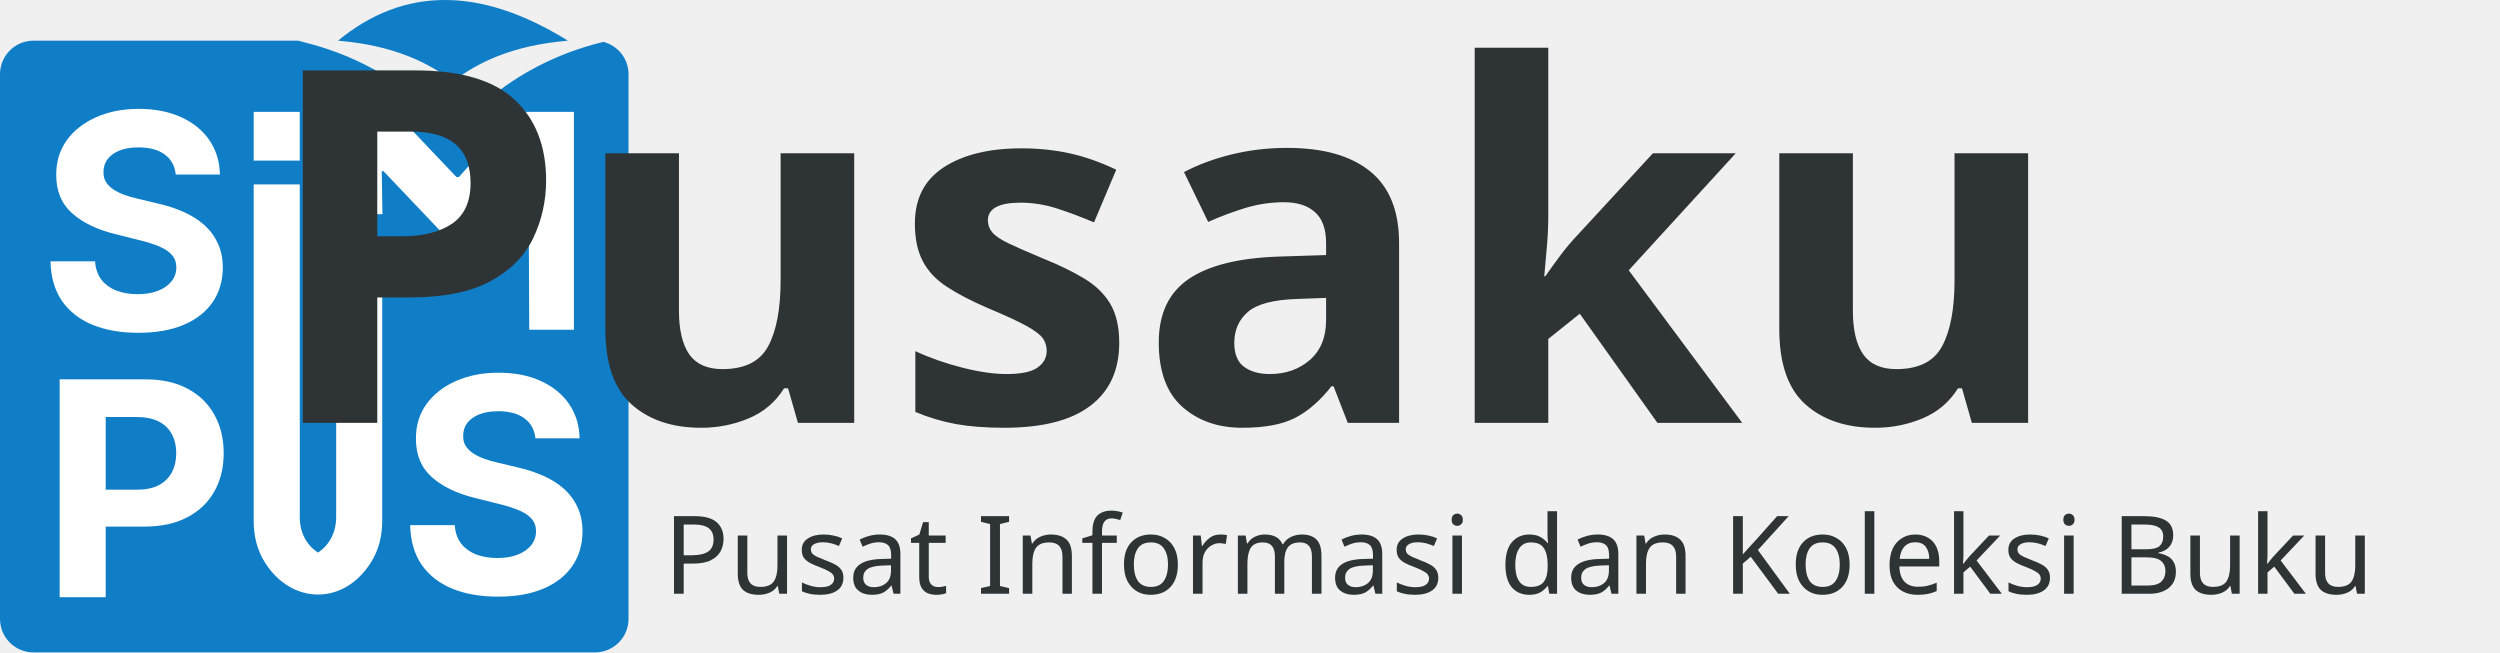
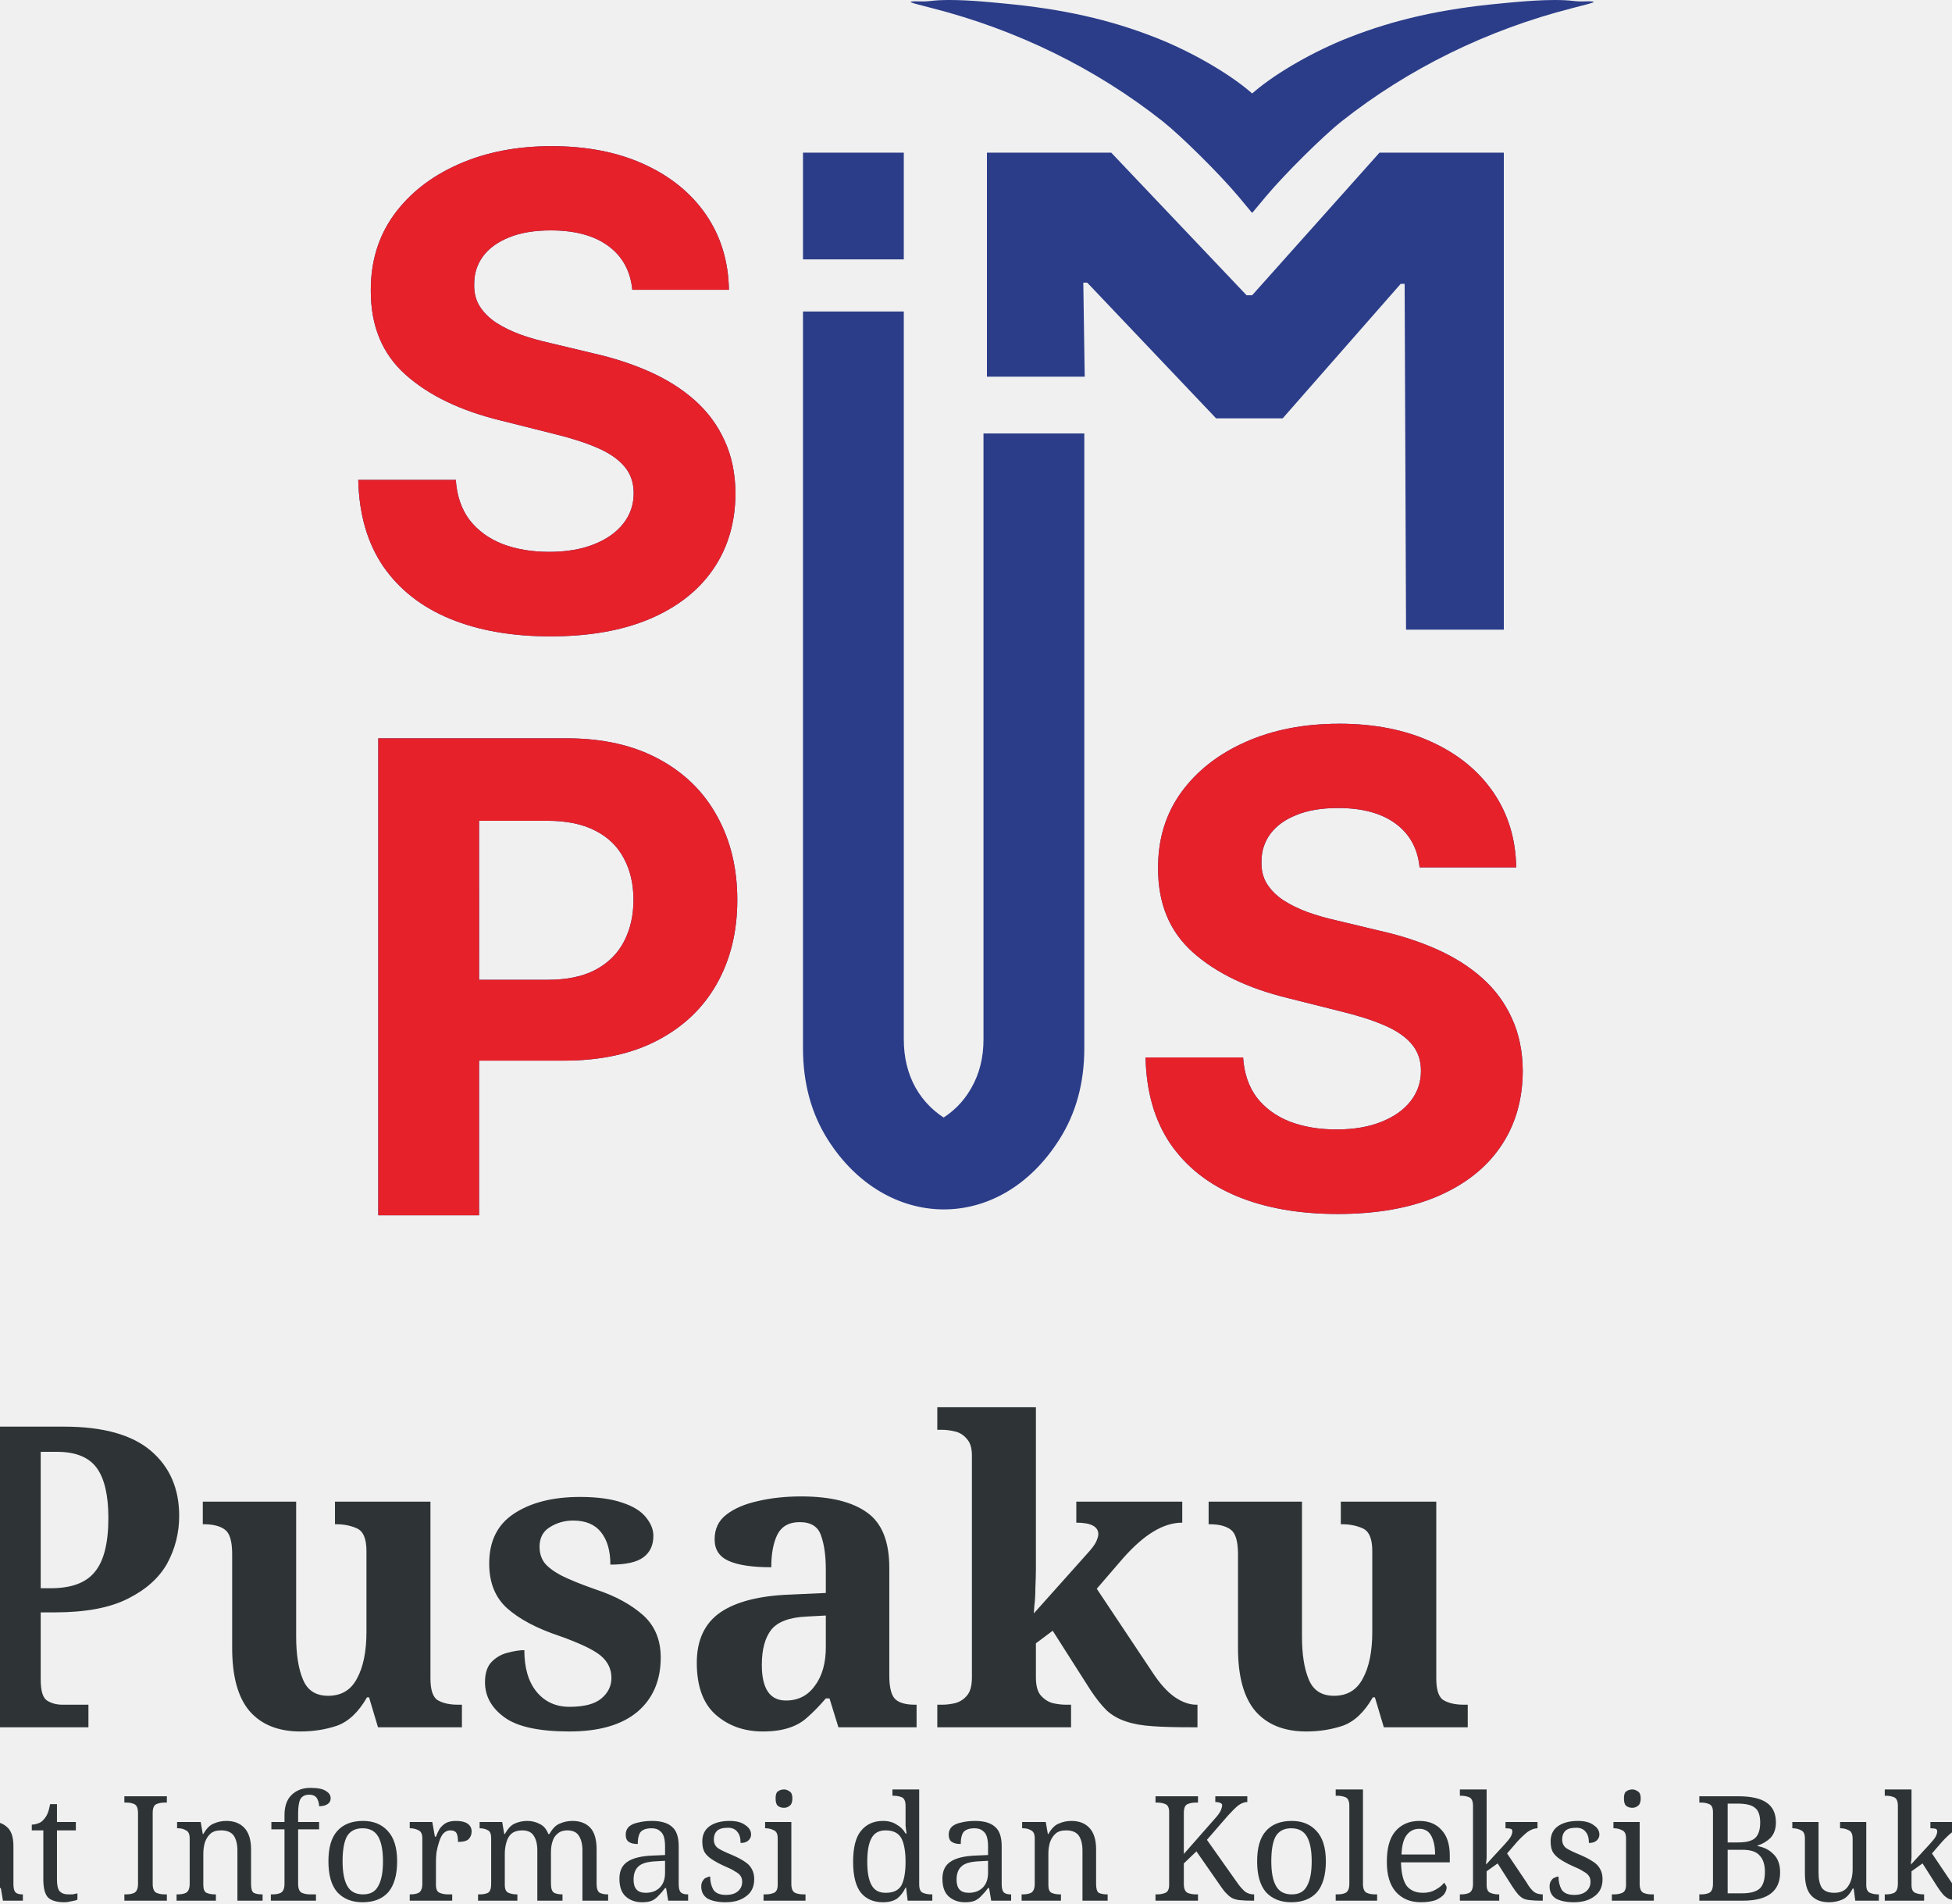
- <svg xmlns="http://www.w3.org/2000/svg" width="261.685mm" height="68.289mm" viewBox="0 0 261.685 68.289" version="1.1" id="svg1" xml:space="preserve">
+ <svg xmlns="http://www.w3.org/2000/svg" width="58.145mm" height="56.685mm" viewBox="0 0 58.145 56.685" version="1.1" id="svg1" xml:space="preserve">
  <defs id="defs1" />
-   <g id="layer1" transform="translate(-25.98022,-550.0695)">
-     <g id="g2" transform="translate(265.2741,124.61)">
-       <path id="rect1" style="fill:#107ec7;fill-opacity:1;stroke-width:3.687;stroke-linecap:square" d="m -235.779,-429.716 c -1.948,0 -3.515,-1.568 -3.515,-3.516 v -57.001 c 0,-1.948 1.567,-3.516 3.515,-3.516 h 58.759 c 1.948,0 3.516,1.568 3.516,3.516 v 57.001 c 0,1.64 -1.118,2.999 -2.632,3.39 -0.131,-0.034 -0.247,-0.065 -0.436,-0.113 -4.061,-1.036 -7.83,-2.885 -11.028,-5.411 -0.891,-0.706 -2.733,-2.531 -3.618,-3.59 l -0.644,-0.773 h -0.033 l -0.644,0.773 c -0.885,1.059 -2.727,2.884 -3.618,3.59 -3.198,2.526 -6.968,4.374 -11.028,5.411 -0.492,0.125 -0.746,0.193 -0.886,0.238 z m 31.865,0 c 0.039,-0.004 0.116,-0.01 0.15,-0.013 2.817,-0.263 5.069,-0.767 7.276,-1.636 1.641,-0.644 3.405,-1.653 4.469,-2.549 l 0.14,-0.119 0.14,0.119 c 1.064,0.896 2.828,1.905 4.469,2.549 2.207,0.868 4.458,1.372 7.275,1.636 0.035,0.003 0.102,0.009 0.144,0.013 -9.096,5.645 -17.129,5.707 -24.063,0 z" transform="scale(1,-1)" />
-       <path id="text36" style="font-weight:bold;font-size:31.357px;line-height:0;font-family:Inter;-inkscape-font-specification:'Inter Bold';text-align:center;letter-spacing:0px;text-anchor:middle;fill:#ffffff;fill-opacity:1;stroke-width:22.048;stroke-linecap:square" d="m -224.766,436.855 c -1.663,0 -3.147,0.29 -4.454,0.869 -1.307,0.579 -2.335,1.385 -3.085,2.416 -0.742,1.032 -1.109,2.238 -1.102,3.619 -0.007,1.685 0.545,3.025 1.659,4.02 1.114,0.995 2.632,1.725 4.554,2.193 l 2.484,0.624 c 0.831,0.2 1.533,0.423 2.104,0.668 0.579,0.245 1.017,0.542 1.314,0.891 0.304,0.349 0.456,0.779 0.456,1.291 0,0.549 -0.167,1.036 -0.501,1.459 -0.334,0.423 -0.806,0.754 -1.414,0.991 -0.601,0.238 -1.31,0.357 -2.127,0.357 -0.831,0 -1.577,-0.126 -2.238,-0.379 -0.653,-0.26 -1.176,-0.642 -1.57,-1.147 -0.386,-0.512 -0.605,-1.151 -0.657,-1.915 h -4.666 c 0.037,1.641 0.434,3.018 1.192,4.132 0.765,1.106 1.826,1.941 3.184,2.505 1.366,0.564 2.97,0.846 4.811,0.846 1.856,0 3.441,-0.278 4.755,-0.835 1.321,-0.564 2.331,-1.354 3.029,-2.371 0.705,-1.024 1.062,-2.235 1.069,-3.63 -0.007,-0.95 -0.182,-1.793 -0.523,-2.527 -0.334,-0.735 -0.806,-1.374 -1.414,-1.916 -0.609,-0.542 -1.329,-0.998 -2.16,-1.369 -0.831,-0.371 -1.745,-0.668 -2.739,-0.891 l -2.048,-0.49 c -0.497,-0.111 -0.966,-0.245 -1.404,-0.401 -0.438,-0.163 -0.824,-0.353 -1.158,-0.568 -0.334,-0.223 -0.597,-0.486 -0.79,-0.791 -0.186,-0.304 -0.271,-0.66 -0.256,-1.069 0,-0.49 0.141,-0.928 0.423,-1.314 0.29,-0.386 0.705,-0.686 1.247,-0.902 0.542,-0.223 1.206,-0.334 1.993,-0.334 1.158,0 2.075,0.249 2.751,0.746 0.676,0.497 1.058,1.195 1.147,2.093 h 4.621 c -0.022,-1.358 -0.386,-2.553 -1.091,-3.585 -0.705,-1.032 -1.693,-1.837 -2.962,-2.416 -1.262,-0.579 -2.739,-0.869 -4.432,-0.869 z m 37.65,27.617 c -1.663,0 -3.147,0.29 -4.454,0.869 -1.307,0.579 -2.335,1.385 -3.085,2.416 -0.742,1.032 -1.109,2.238 -1.102,3.619 -0.007,1.685 0.545,3.025 1.659,4.02 1.114,0.995 2.632,1.725 4.554,2.193 l 2.484,0.624 c 0.831,0.2 1.533,0.423 2.104,0.668 0.579,0.245 1.017,0.542 1.314,0.891 0.304,0.349 0.456,0.779 0.456,1.291 0,0.549 -0.167,1.036 -0.501,1.459 -0.334,0.423 -0.806,0.754 -1.414,0.991 -0.601,0.238 -1.31,0.357 -2.127,0.357 -0.831,0 -1.577,-0.126 -2.238,-0.379 -0.653,-0.26 -1.176,-0.642 -1.57,-1.147 -0.386,-0.512 -0.605,-1.151 -0.657,-1.915 h -4.666 c 0.037,1.641 0.434,3.018 1.192,4.132 0.765,1.106 1.826,1.941 3.184,2.505 1.366,0.564 2.97,0.846 4.811,0.846 1.856,0 3.441,-0.278 4.755,-0.835 1.321,-0.564 2.331,-1.354 3.029,-2.371 0.705,-1.024 1.062,-2.235 1.069,-3.63 -0.007,-0.95 -0.182,-1.793 -0.523,-2.527 -0.334,-0.735 -0.806,-1.374 -1.414,-1.916 -0.609,-0.542 -1.329,-0.998 -2.16,-1.369 -0.831,-0.371 -1.745,-0.668 -2.739,-0.891 l -2.048,-0.49 c -0.497,-0.111 -0.966,-0.245 -1.404,-0.401 -0.438,-0.163 -0.824,-0.353 -1.158,-0.568 -0.334,-0.223 -0.597,-0.486 -0.79,-0.791 -0.186,-0.304 -0.271,-0.66 -0.256,-1.069 0,-0.49 0.141,-0.928 0.423,-1.314 0.29,-0.386 0.705,-0.686 1.247,-0.902 0.542,-0.223 1.206,-0.334 1.993,-0.334 1.158,0 2.075,0.249 2.751,0.746 0.676,0.497 1.058,1.195 1.147,2.093 h 4.621 c -0.022,-1.358 -0.386,-2.553 -1.091,-3.585 -0.705,-1.032 -1.693,-1.837 -2.962,-2.416 -1.262,-0.579 -2.739,-0.869 -4.432,-0.869 z m -25.623,-27.305 v 5.102 h 4.821 v -5.102 z m 8.797,0 v 10.712 h 4.677 l -0.068,-4.496 h 0.189 l 6.161,6.486 h 3.185 l 5.643,-6.43 h 0.189 l 0.068,16.533 h 4.677 v -22.805 h -5.946 l -6.089,6.817 h -0.267 l -6.472,-6.817 z m -29.108,28.002 v 22.805 h 4.821 v -7.394 h 4.053 c 1.752,0 3.244,-0.323 4.476,-0.969 1.24,-0.646 2.186,-1.548 2.84,-2.706 0.653,-1.158 0.98,-2.494 0.98,-4.009 0,-1.514 -0.323,-2.851 -0.968,-4.009 -0.638,-1.165 -1.566,-2.075 -2.784,-2.728 -1.217,-0.661 -2.691,-0.991 -4.421,-0.991 z m 20.311,-20.406 v 35.216 c 0,1.663 0.393,3.118 1.18,4.365 2.767,4.386 8.215,4.545 11.083,0 0.794,-1.247 1.191,-2.702 1.191,-4.365 v -29.388 h -4.821 v 28.976 c 0,0.869 -0.193,1.641 -0.579,2.316 -0.379,0.676 -0.917,1.206 -1.614,1.592 -0.75,0.419 1.463,0.491 0.576,0 -0.698,-0.386 -1.24,-0.917 -1.626,-1.592 -0.379,-0.676 -0.568,-1.448 -0.568,-2.316 v -34.805 z m -15.489,24.348 h 3.251 c 0.935,0 1.707,0.16 2.316,0.479 0.609,0.312 1.062,0.753 1.359,1.325 0.304,0.564 0.457,1.225 0.457,1.982 0,0.75 -0.152,1.414 -0.457,1.993 -0.297,0.572 -0.75,1.021 -1.359,1.347 -0.601,0.319 -1.365,0.479 -2.293,0.479 h -3.274 z" />
-     </g>
-     <g id="g3" transform="translate(82.44776,125.897)" style="fill:#2e3436">
-       <text xml:space="preserve" style="font-weight:300;font-size:51.674px;line-height:1.3;font-family:Oswald;-inkscape-font-specification:'Oswald Light';text-align:center;letter-spacing:0px;text-anchor:middle;fill:#2e3436;stroke-width:14.533;stroke-linecap:square" x="112.236" y="468.434" id="text1">
-         <tspan id="tspan1" style="font-style:normal;font-variant:normal;font-weight:bold;font-stretch:normal;font-family:Lexend;-inkscape-font-specification:'Lexend Bold';fill:#2e3436;stroke-width:14.533" x="112.236" y="468.434">Pusaku</tspan>
-       </text>
-       <text xml:space="preserve" style="font-style:normal;font-variant:normal;font-weight:bold;font-stretch:normal;font-size:11.371px;line-height:1.3;font-family:Lexend;-inkscape-font-specification:'Lexend Bold';text-align:center;letter-spacing:0px;text-anchor:middle;fill:#2e3436;fill-opacity:1;stroke-width:6.396;stroke-linecap:square" x="112.847" y="486.325" id="text2">
-         <tspan id="tspan2" style="font-style:normal;font-variant:normal;font-weight:normal;font-stretch:normal;font-size:11.371px;font-family:Lexend;-inkscape-font-specification:Lexend;fill:#2e3436;fill-opacity:1;stroke-width:6.396" x="112.847" y="486.325">Pusat Informasi dan Koleksi Buku</tspan>
-       </text>
+   <g id="layer1" transform="translate(364.9313,-597.982)">
+     <text xml:space="preserve" style="font-weight:300;font-size:12.537px;line-height:1.3;font-family:Oswald;-inkscape-font-specification:'Oswald Light';text-align:center;letter-spacing:0px;text-anchor:middle;fill:#2e3436;stroke-width:3.526;stroke-linecap:square" x="-335.908" y="649.42" id="text1-7">
+       <tspan id="tspan1-7" style="font-style:normal;font-variant:normal;font-weight:bold;font-stretch:normal;font-family:Garamond;-inkscape-font-specification:'Garamond Bold';fill:#2e3436;stroke-width:3.526" x="-335.908" y="649.42">Pusaku</tspan>
+     </text>
+     <text xml:space="preserve" style="font-style:normal;font-variant:normal;font-weight:bold;font-stretch:normal;font-size:4.356px;line-height:1.3;font-family:Lexend;-inkscape-font-specification:'Lexend Bold';text-align:center;letter-spacing:0px;text-anchor:middle;fill:#2e3436;fill-opacity:1;stroke-width:2.45;stroke-linecap:square" x="-335.886" y="654.588" id="text2-0">
+       <tspan id="tspan2-5" style="font-style:normal;font-variant:normal;font-weight:normal;font-stretch:normal;font-size:4.356px;font-family:Garamond;-inkscape-font-specification:Garamond;fill:#2e3436;fill-opacity:1;stroke-width:2.45" x="-335.886" y="654.588">Pusat Informasi dan Koleksi Buku</tspan>
+     </text>
+     <g style="fill:none" id="g9" transform="matrix(0.5987084,0,0,0.5987084,-370.1451,597.982)">
+       <path d="M 55.944,3.26525e-5 C 55.606,1.57494e-4 55.283,0.014 55.004,0.049 54.633,0.095 54.332,0.054 54.179,0.067 53.871,0.09 53.894,0.102 55.083,0.405 59.307,1.483 63.229,3.406 66.556,6.034 c 0.926,0.734 2.843,2.634 3.764,3.735 l 0.67,0.804 h 0.034 L 71.695,9.768 C 72.616,8.667 74.532,6.768 75.459,6.034 78.786,3.406 82.708,1.483 86.932,0.405 88.121,0.102 88.144,0.09 87.835,0.067 87.682,0.053 87.382,0.095 87.01,0.049 85.896,-0.09 84.071,0.106 83.371,0.172 80.441,0.445 78.099,0.97 75.803,1.873 74.096,2.543 72.26,3.592 71.153,4.525 L 71.007,4.648 70.862,4.525 C 69.755,3.592 67.919,2.543 66.212,1.873 63.916,0.97 61.574,0.445 58.643,0.172 58.118,0.122 56.961,-3.52275e-4 55.944,3.26525e-5 Z M 36.147,7.27 c -1.73,0 -3.274,0.301 -4.634,0.904 -1.359,0.602 -2.429,1.44 -3.209,2.514 -0.772,1.073 -1.154,2.329 -1.147,3.765 -0.007,1.753 0.567,3.147 1.726,4.182 1.159,1.035 2.738,1.795 4.738,2.282 l 2.584,0.649 c 0.865,0.208 1.595,0.44 2.189,0.695 0.602,0.255 1.058,0.564 1.367,0.927 0.317,0.363 0.475,0.811 0.475,1.343 0,0.572 -0.173,1.077 -0.521,1.518 -0.347,0.44 -0.838,0.784 -1.471,1.031 -0.626,0.247 -1.363,0.371 -2.213,0.371 -0.865,0 -1.641,-0.132 -2.328,-0.394 -0.68,-0.27 -1.224,-0.668 -1.633,-1.194 C 31.668,25.33 31.44,24.666 31.386,23.87 h -4.854 c 0.039,1.707 0.452,3.14 1.24,4.298 0.795,1.151 1.899,2.019 3.313,2.606 1.421,0.587 3.089,0.88 5.005,0.88 1.931,0 3.58,-0.29 4.947,-0.869 1.375,-0.587 2.425,-1.409 3.151,-2.467 0.734,-1.066 1.105,-2.325 1.112,-3.777 -0.007,-0.989 -0.189,-1.865 -0.545,-2.63 -0.347,-0.765 -0.838,-1.429 -1.472,-1.993 -0.633,-0.564 -1.382,-1.039 -2.247,-1.425 -0.865,-0.386 -1.815,-0.695 -2.85,-0.927 l -2.131,-0.51 c -0.517,-0.116 -1.004,-0.255 -1.46,-0.417 -0.456,-0.17 -0.857,-0.367 -1.205,-0.591 -0.347,-0.232 -0.621,-0.506 -0.822,-0.823 -0.193,-0.317 -0.282,-0.687 -0.267,-1.112 0,-0.51 0.147,-0.966 0.44,-1.367 0.301,-0.402 0.734,-0.714 1.297,-0.938 0.564,-0.232 1.255,-0.348 2.074,-0.348 1.205,0 2.159,0.259 2.862,0.776 0.703,0.517 1.1,1.243 1.193,2.178 h 4.807 C 44.951,13.004 44.573,11.761 43.84,10.687 43.106,9.614 42.079,8.776 40.758,8.173 39.445,7.571 37.908,7.27 36.147,7.27 Z M 75.316,36.001 c -1.73,0 -3.274,0.301 -4.634,0.904 -1.359,0.602 -2.429,1.44 -3.209,2.514 -0.772,1.073 -1.154,2.328 -1.147,3.765 -0.007,1.753 0.567,3.147 1.726,4.182 1.159,1.035 2.738,1.795 4.738,2.282 l 2.584,0.649 c 0.865,0.209 1.594,0.44 2.189,0.695 0.602,0.255 1.058,0.564 1.367,0.927 0.317,0.363 0.475,0.811 0.475,1.343 0,0.572 -0.173,1.077 -0.521,1.518 -0.347,0.44 -0.838,0.784 -1.471,1.031 -0.626,0.247 -1.363,0.371 -2.213,0.371 -0.865,0 -1.641,-0.132 -2.328,-0.394 -0.68,-0.27 -1.224,-0.668 -1.633,-1.194 -0.402,-0.533 -0.629,-1.197 -0.683,-1.992 h -4.854 c 0.039,1.707 0.452,3.14 1.24,4.298 0.795,1.151 1.899,2.019 3.313,2.606 1.421,0.587 3.089,0.88 5.005,0.88 1.931,0 3.58,-0.29 4.947,-0.869 1.375,-0.587 2.425,-1.409 3.151,-2.467 0.734,-1.066 1.105,-2.325 1.112,-3.777 -0.007,-0.989 -0.189,-1.865 -0.545,-2.629 -0.348,-0.765 -0.838,-1.429 -1.472,-1.993 -0.633,-0.564 -1.382,-1.038 -2.247,-1.425 -0.865,-0.386 -1.815,-0.695 -2.85,-0.927 l -2.131,-0.51 c -0.517,-0.116 -1.004,-0.255 -1.46,-0.417 -0.456,-0.17 -0.857,-0.367 -1.205,-0.591 -0.348,-0.232 -0.621,-0.506 -0.822,-0.823 -0.193,-0.317 -0.282,-0.687 -0.267,-1.112 0,-0.51 0.147,-0.966 0.44,-1.367 0.301,-0.402 0.734,-0.714 1.297,-0.938 0.564,-0.232 1.255,-0.348 2.074,-0.348 1.205,0 2.159,0.259 2.862,0.776 0.703,0.517 1.1,1.243 1.193,2.178 h 4.807 c -0.023,-1.413 -0.401,-2.656 -1.135,-3.73 -0.734,-1.073 -1.761,-1.911 -3.082,-2.514 -1.313,-0.602 -2.85,-0.904 -4.611,-0.904 z M 48.659,7.594 v 5.308 h 5.016 V 7.594 Z m 9.152,0 V 18.738 h 4.865 l -0.07,-4.677 h 0.197 l 6.41,6.748 h 3.313 l 5.87,-6.689 h 0.197 l 0.07,17.2 h 4.865 V 7.594 H 77.342 L 71.007,14.686 h -0.278 L 63.996,7.594 Z M 27.528,36.725 v 23.725 h 5.016 v -7.692 h 4.217 c 1.823,0 3.375,-0.336 4.657,-1.008 1.29,-0.672 2.275,-1.61 2.954,-2.815 0.68,-1.205 1.019,-2.595 1.019,-4.17 0,-1.575 -0.336,-2.966 -1.007,-4.171 C 43.72,39.382 42.755,38.436 41.488,37.757 40.221,37.069 38.688,36.725 36.889,36.725 Z M 48.659,15.496 v 36.637 c 0,1.73 0.409,3.244 1.228,4.541 2.879,4.563 8.546,4.729 11.53,0 0.826,-1.297 1.239,-2.811 1.239,-4.541 V 21.56 H 57.64 v 30.145 c 0,0.903 -0.201,1.707 -0.603,2.409 -0.394,0.703 -0.954,1.255 -1.679,1.656 -0.78,0.436 1.522,0.511 0.599,0 -0.726,-0.402 -1.29,-0.954 -1.691,-1.656 -0.394,-0.703 -0.591,-1.506 -0.591,-2.409 V 15.496 Z M 32.544,40.826 h 3.383 c 0.973,0 1.776,0.166 2.41,0.498 0.633,0.324 1.104,0.784 1.413,1.378 0.317,0.587 0.475,1.274 0.475,2.062 0,0.78 -0.159,1.471 -0.475,2.074 -0.309,0.595 -0.78,1.062 -1.413,1.401 -0.626,0.332 -1.421,0.498 -2.386,0.498 h -3.406 z" fill="#2b3d89" id="path1" />
+       <path d="m 36.147,7.27 c -1.73,0 -3.274,0.301 -4.634,0.904 -1.359,0.602 -2.429,1.44 -3.209,2.514 -0.772,1.073 -1.154,2.328 -1.147,3.765 -0.007,1.753 0.567,3.147 1.726,4.182 1.159,1.035 2.738,1.795 4.738,2.282 l 2.584,0.649 c 0.865,0.208 1.595,0.44 2.189,0.695 0.602,0.255 1.058,0.564 1.367,0.927 0.317,0.363 0.475,0.811 0.475,1.343 0,0.571 -0.173,1.077 -0.521,1.518 -0.347,0.44 -0.838,0.784 -1.471,1.031 -0.626,0.247 -1.363,0.371 -2.213,0.371 -0.865,0 -1.641,-0.132 -2.328,-0.394 -0.68,-0.27 -1.224,-0.668 -1.633,-1.194 -0.402,-0.533 -0.629,-1.197 -0.683,-1.992 h -4.854 c 0.039,1.707 0.452,3.14 1.24,4.298 0.795,1.151 1.899,2.019 3.313,2.606 1.421,0.587 3.089,0.88 5.005,0.88 1.931,0 3.58,-0.29 4.947,-0.869 1.375,-0.587 2.425,-1.409 3.151,-2.467 0.734,-1.066 1.105,-2.325 1.112,-3.777 -0.007,-0.989 -0.189,-1.865 -0.545,-2.63 -0.347,-0.764 -0.838,-1.429 -1.472,-1.993 -0.633,-0.564 -1.382,-1.038 -2.247,-1.425 -0.865,-0.386 -1.815,-0.695 -2.85,-0.927 l -2.131,-0.51 c -0.517,-0.116 -1.004,-0.255 -1.46,-0.417 -0.456,-0.17 -0.857,-0.367 -1.205,-0.591 -0.347,-0.232 -0.621,-0.506 -0.822,-0.823 -0.193,-0.317 -0.282,-0.687 -0.267,-1.112 0,-0.51 0.147,-0.966 0.44,-1.367 0.301,-0.402 0.734,-0.714 1.297,-0.938 0.564,-0.232 1.255,-0.348 2.074,-0.348 1.205,0 2.159,0.259 2.862,0.776 0.703,0.517 1.1,1.243 1.193,2.178 h 4.807 C 44.951,13.004 44.573,11.761 43.84,10.687 43.106,9.614 42.079,8.776 40.758,8.173 39.445,7.571 37.908,7.27 36.147,7.27 Z M 75.316,36.001 c -1.73,0 -3.275,0.301 -4.634,0.904 -1.359,0.602 -2.429,1.44 -3.209,2.514 -0.772,1.073 -1.154,2.329 -1.147,3.765 -0.007,1.753 0.567,3.147 1.726,4.182 1.158,1.035 2.738,1.795 4.738,2.282 l 2.584,0.649 c 0.865,0.208 1.594,0.44 2.189,0.695 0.602,0.255 1.058,0.564 1.367,0.927 0.317,0.363 0.475,0.811 0.475,1.343 0,0.572 -0.173,1.077 -0.521,1.518 -0.347,0.44 -0.838,0.784 -1.471,1.031 -0.626,0.247 -1.363,0.371 -2.213,0.371 -0.865,0 -1.641,-0.132 -2.328,-0.394 -0.68,-0.27 -1.224,-0.668 -1.633,-1.194 -0.402,-0.533 -0.629,-1.197 -0.683,-1.992 h -4.854 c 0.039,1.707 0.452,3.14 1.24,4.298 0.795,1.151 1.899,2.019 3.313,2.606 1.421,0.587 3.089,0.88 5.005,0.88 1.931,0 3.58,-0.29 4.947,-0.869 1.375,-0.587 2.425,-1.409 3.151,-2.467 0.734,-1.066 1.105,-2.325 1.112,-3.777 -0.007,-0.989 -0.189,-1.865 -0.545,-2.63 -0.348,-0.765 -0.838,-1.429 -1.472,-1.993 -0.633,-0.564 -1.382,-1.039 -2.247,-1.425 -0.865,-0.386 -1.815,-0.695 -2.85,-0.927 l -2.131,-0.51 c -0.517,-0.116 -1.004,-0.255 -1.46,-0.417 -0.456,-0.17 -0.857,-0.367 -1.205,-0.591 -0.348,-0.232 -0.621,-0.506 -0.822,-0.823 -0.193,-0.317 -0.282,-0.687 -0.267,-1.112 0,-0.51 0.147,-0.966 0.44,-1.367 0.301,-0.402 0.734,-0.714 1.297,-0.938 0.564,-0.232 1.255,-0.348 2.074,-0.348 1.205,0 2.159,0.259 2.862,0.776 0.703,0.517 1.1,1.243 1.193,2.178 h 4.807 c -0.023,-1.413 -0.401,-2.656 -1.135,-3.73 -0.734,-1.073 -1.761,-1.911 -3.082,-2.514 -1.313,-0.602 -2.85,-0.904 -4.611,-0.904 z m -47.788,0.725 v 23.725 h 5.016 v -7.692 h 4.217 c 1.823,0 3.375,-0.336 4.657,-1.008 1.29,-0.672 2.275,-1.61 2.954,-2.815 0.68,-1.205 1.019,-2.595 1.019,-4.17 0,-1.575 -0.336,-2.966 -1.007,-4.171 C 43.72,39.382 42.755,38.436 41.488,37.757 40.221,37.069 38.688,36.725 36.889,36.725 Z m 5.016,4.101 h 3.383 c 0.973,0 1.776,0.166 2.41,0.498 0.633,0.324 1.104,0.784 1.413,1.378 0.317,0.587 0.475,1.275 0.475,2.062 0,0.78 -0.159,1.471 -0.475,2.074 -0.309,0.595 -0.78,1.062 -1.413,1.401 -0.626,0.332 -1.421,0.498 -2.386,0.498 h -3.406 z" fill="#e6212a" id="path2" />
    </g>
  </g>
</svg>
